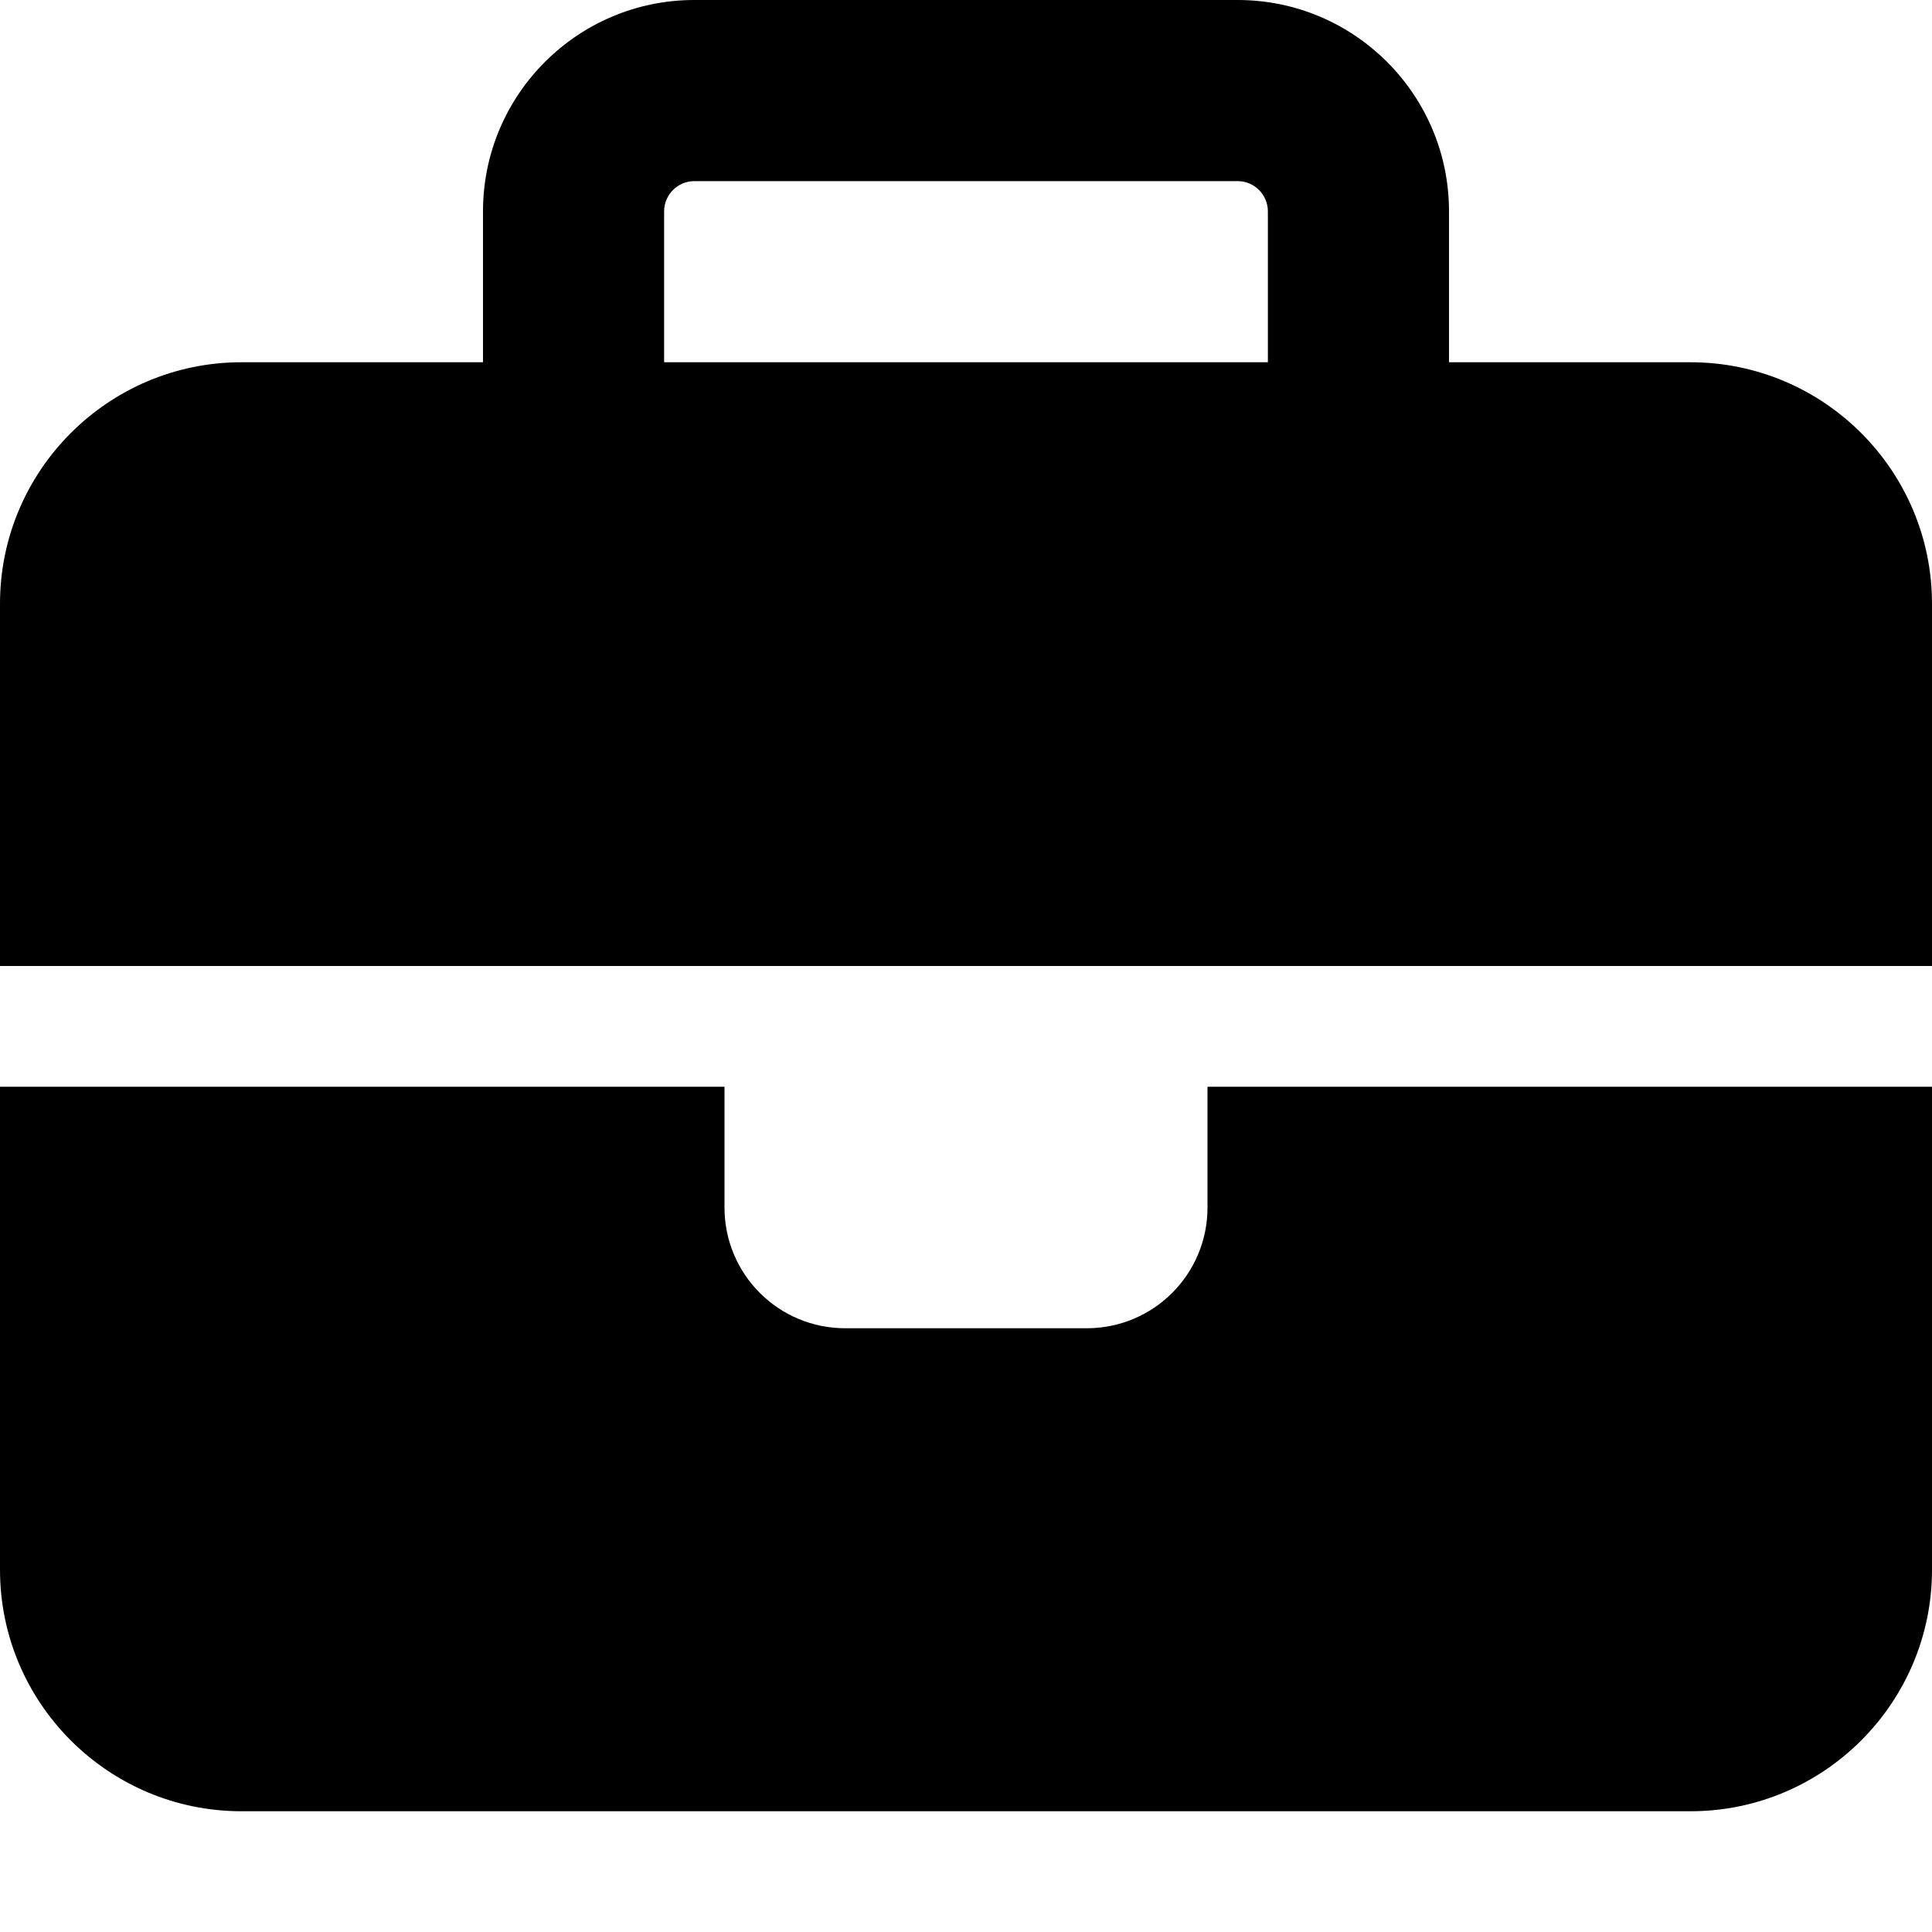
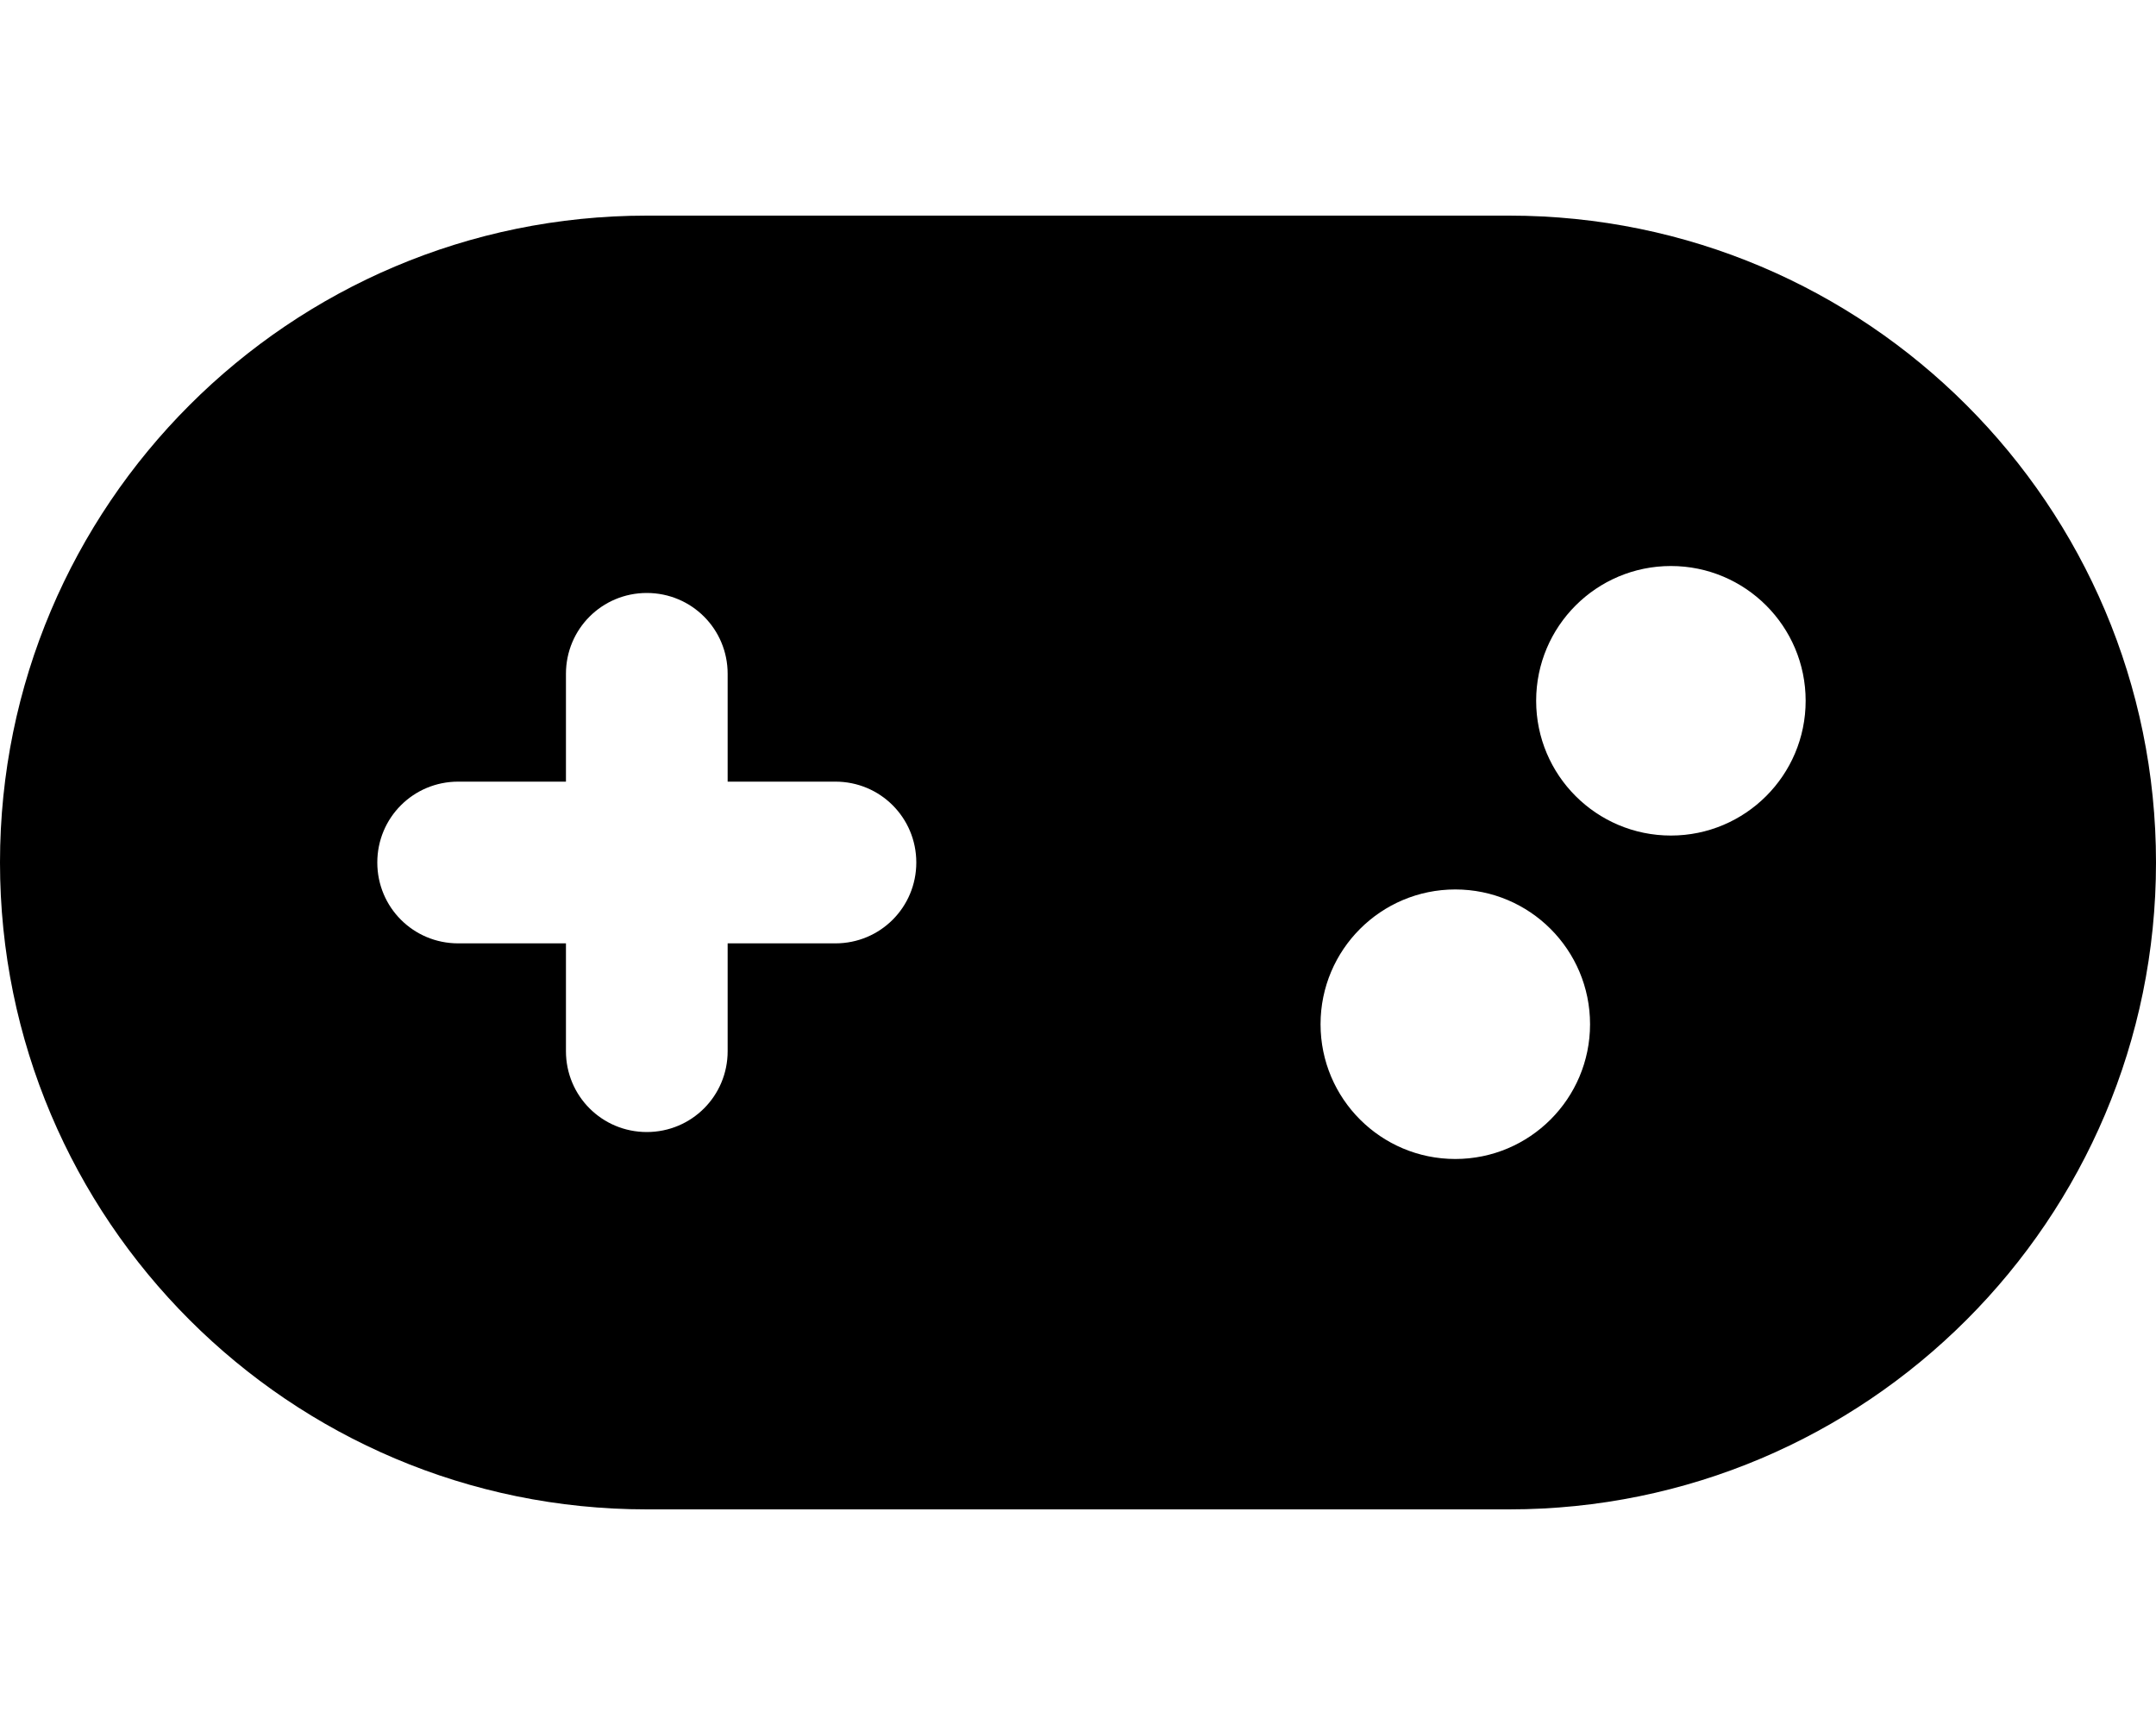
- <svg xmlns="http://www.w3.org/2000/svg" height="1em" viewBox="0 0 512 512">
-   <path d="M184 48H328c4.4 0 8 3.6 8 8V96H176V56c0-4.4 3.6-8 8-8zm-56 8V96H64C28.7 96 0 124.7 0 160v96H192 320 512V160c0-35.3-28.7-64-64-64H384V56c0-30.9-25.1-56-56-56H184c-30.9 0-56 25.1-56 56zM512 288H320v32c0 17.7-14.3 32-32 32H224c-17.7 0-32-14.3-32-32V288H0V416c0 35.3 28.7 64 64 64H448c35.3 0 64-28.7 64-64V288z" />
+ <svg xmlns="http://www.w3.org/2000/svg" viewBox="0 0 640 512">
+   <path d="M192 64C86 64 0 150 0 256S86 448 192 448H448c106 0 192-86 192-192s-86-192-192-192H192zM496 168a40 40 0 1 1 0 80 40 40 0 1 1 0-80zM392 304a40 40 0 1 1 80 0 40 40 0 1 1 -80 0zM168 200c0-13.3 10.7-24 24-24s24 10.7 24 24v32h32c13.3 0 24 10.7 24 24s-10.7 24-24 24H216v32c0 13.3-10.7 24-24 24s-24-10.7-24-24V280H136c-13.3 0-24-10.7-24-24s10.7-24 24-24h32V200z" />
</svg>
